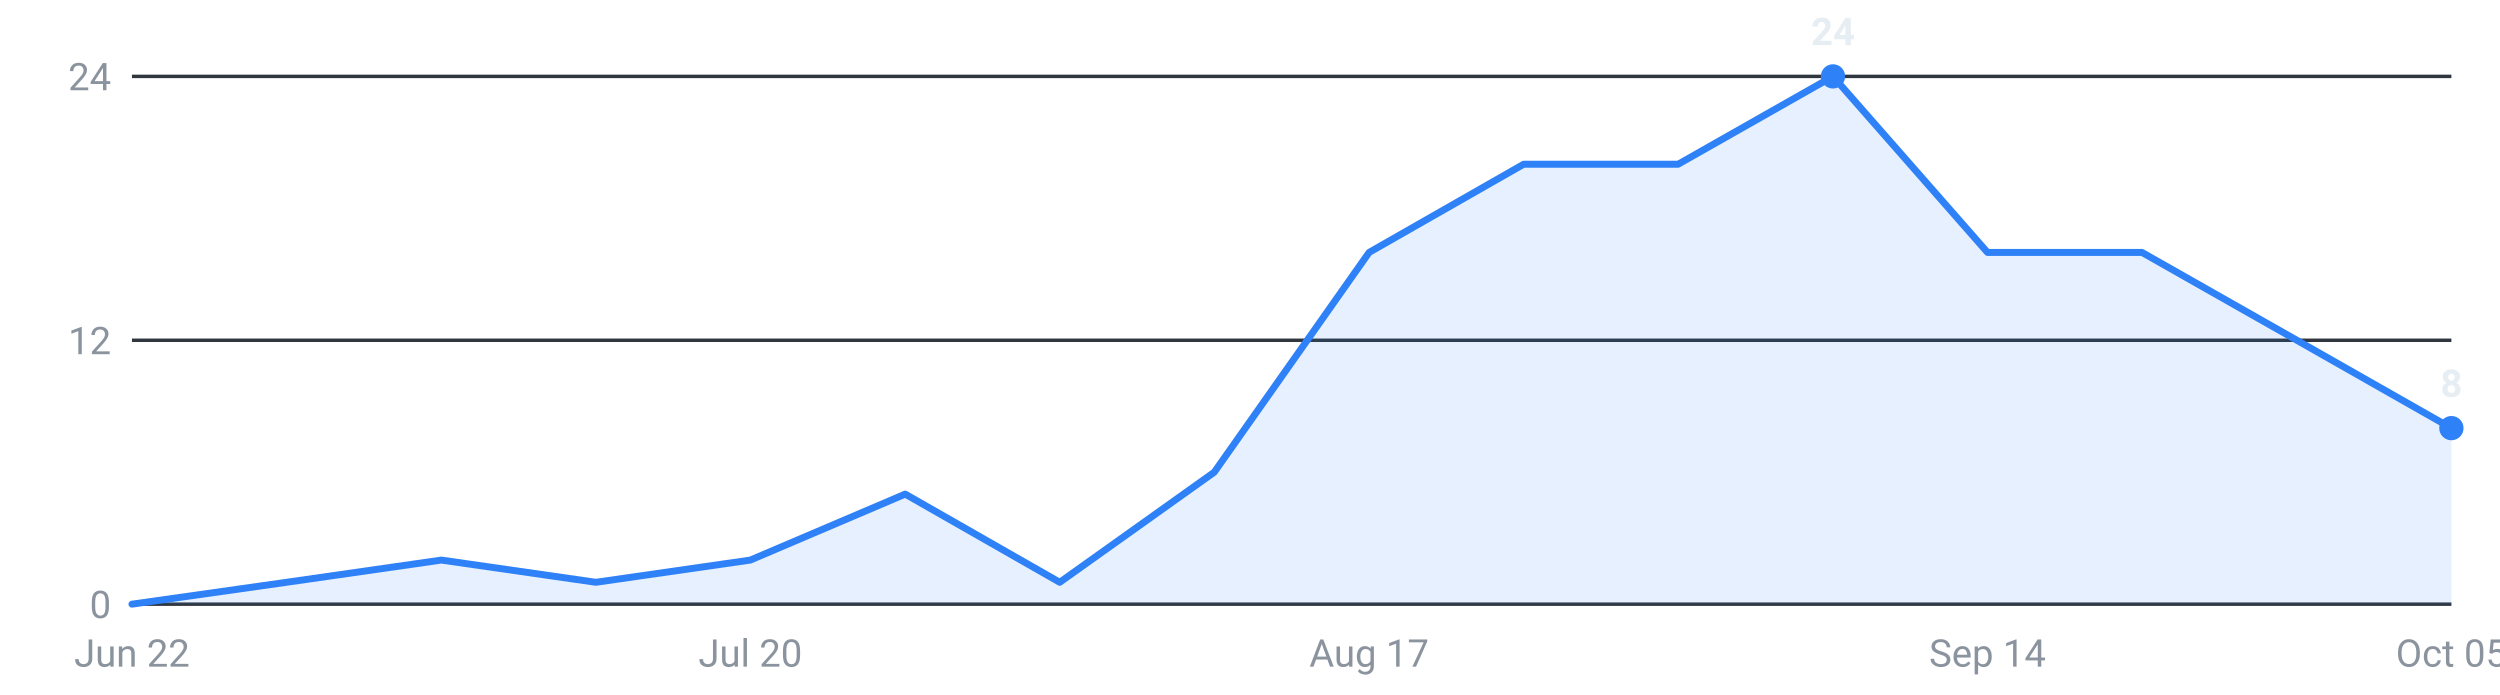
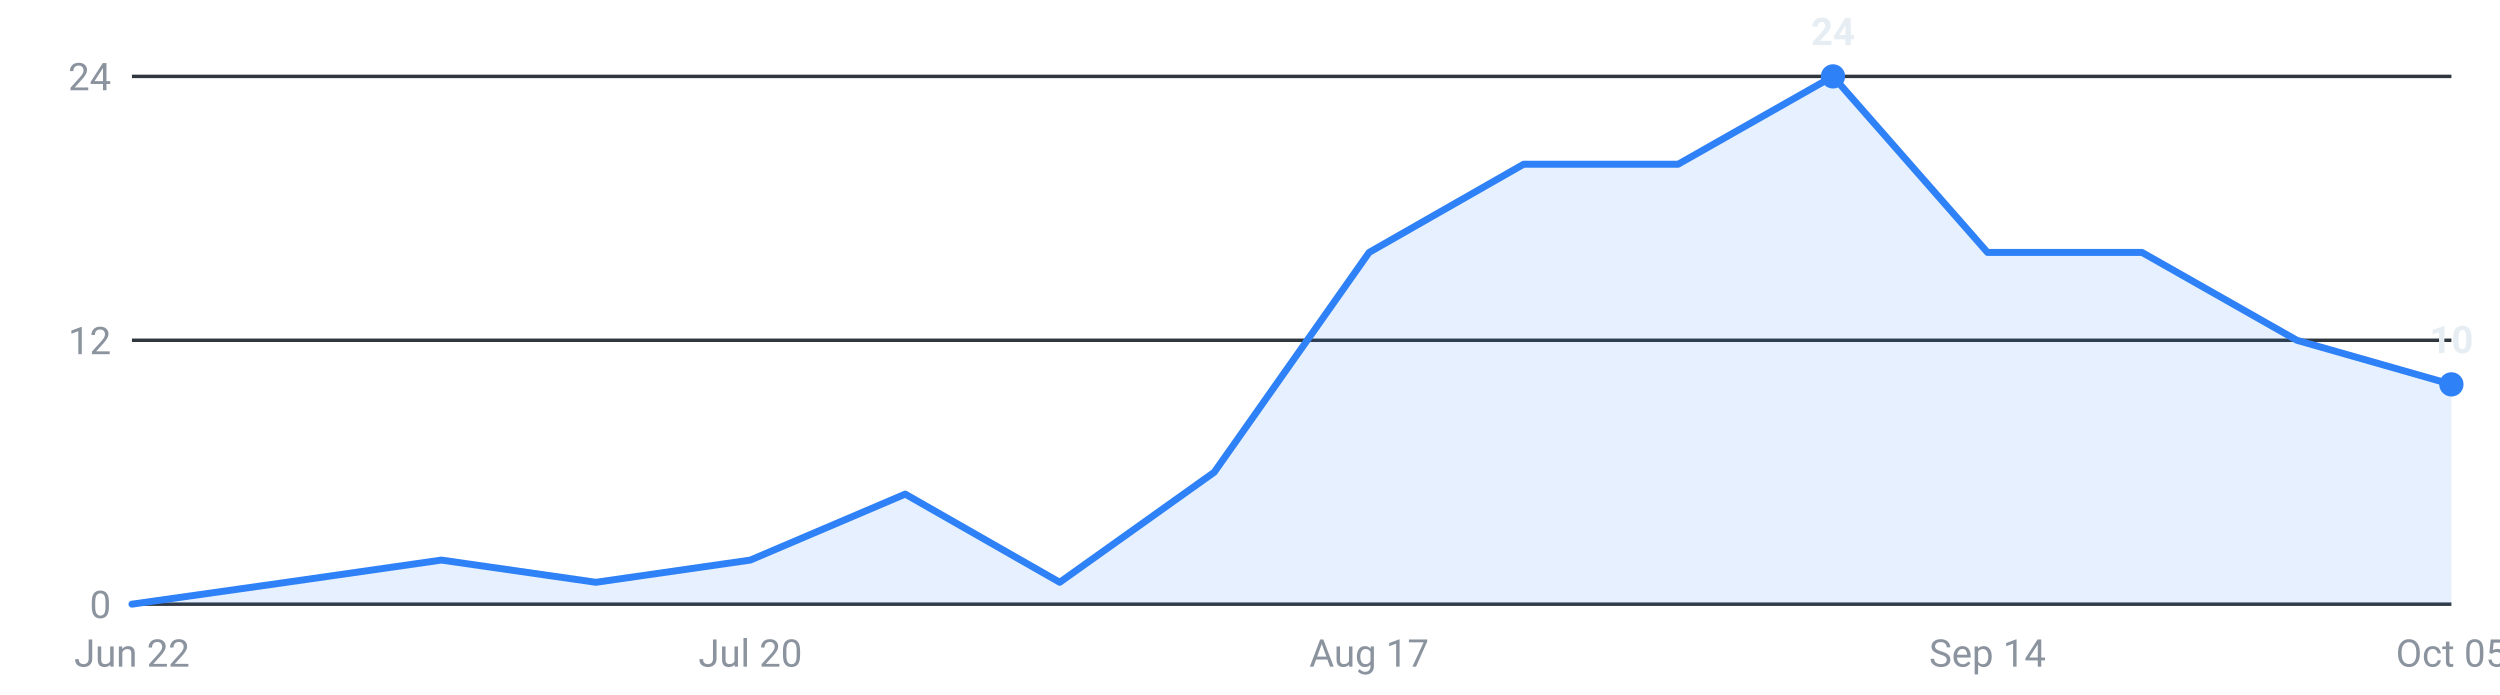
<svg xmlns="http://www.w3.org/2000/svg" viewBox="0 0 720 200" width="720" height="200" role="img" aria-label="Internships posted per week, last 16 weeks">
  <g font-family="-apple-system,Segoe UI,Roboto,sans-serif" font-size="11">
    <line x1="38" y1="174.0" x2="706" y2="174.0" stroke="#30363d" stroke-width="1" />
    <text x="32" y="178.0" text-anchor="end" fill="#8b949e">0</text>
    <line x1="38" y1="98.0" x2="706" y2="98.0" stroke="#30363d" stroke-width="1" />
    <text x="32" y="102.0" text-anchor="end" fill="#8b949e">12</text>
    <line x1="38" y1="22.0" x2="706" y2="22.0" stroke="#30363d" stroke-width="1" />
    <text x="32" y="26.0" text-anchor="end" fill="#8b949e">24</text>
-     <path d="M38.0,174 L38.0,174.0 L82.5,167.7 L127.1,161.3 L171.6,167.7 L216.1,161.3 L260.7,142.3 L305.2,167.7 L349.7,136.0 L394.3,72.7 L438.8,47.3 L483.3,47.3 L527.9,22.0 L572.4,72.7 L616.9,72.7 L661.5,98.0 L706.0,123.3 L706.0,174 Z" fill="#2f81f7" fill-opacity="0.12" />
-     <polyline points="38.0,174.0 82.5,167.7 127.1,161.3 171.6,167.7 216.1,161.3 260.7,142.3 305.2,167.7 349.7,136.0 394.3,72.7 438.8,47.3 483.3,47.3 527.9,22.0 572.4,72.7 616.9,72.7 661.5,98.0 706.0,123.3" fill="none" stroke="#2f81f7" stroke-width="2" stroke-linejoin="round" stroke-linecap="round" />
+     <path d="M38.0,174 L38.0,174.0 L82.5,167.7 L127.1,161.3 L171.6,167.7 L216.1,161.3 L260.7,142.3 L305.2,167.7 L349.7,136.0 L394.3,72.7 L438.8,47.3 L483.3,47.3 L527.9,22.0 L572.4,72.7 L616.9,72.7 L661.5,98.0 L706.0,110.7 L706.0,174 Z" fill="#2f81f7" fill-opacity="0.12" />
+     <polyline points="38.0,174.0 82.5,167.7 127.1,161.3 171.6,167.7 216.1,161.3 260.7,142.3 305.2,167.7 349.7,136.0 394.3,72.7 438.8,47.3 483.3,47.3 527.9,22.0 572.4,72.7 616.9,72.7 661.5,98.0 706.0,110.7" fill="none" stroke="#2f81f7" stroke-width="2" stroke-linejoin="round" stroke-linecap="round" />
    <circle cx="527.9" cy="22.0" r="3.5" fill="#2f81f7" />
    <text x="527.9" y="13.0" text-anchor="middle" fill="#e6edf3" font-weight="600">24</text>
-     <circle cx="706.0" cy="123.3" r="3.5" fill="#2f81f7" />
-     <text x="706.0" y="114.3" text-anchor="middle" fill="#e6edf3" font-weight="600">8</text>
+     <circle cx="706.0" cy="110.7" r="3.5" fill="#2f81f7" />
+     <text x="706.0" y="101.7" text-anchor="middle" fill="#e6edf3" font-weight="600">10</text>
    <text x="38.0" y="192" text-anchor="middle" fill="#8b949e">Jun 22</text>
    <text x="216.1" y="192" text-anchor="middle" fill="#8b949e">Jul 20</text>
    <text x="394.3" y="192" text-anchor="middle" fill="#8b949e">Aug 17</text>
    <text x="572.4" y="192" text-anchor="middle" fill="#8b949e">Sep 14</text>
    <text x="706.0" y="192" text-anchor="middle" fill="#8b949e">Oct 05</text>
  </g>
</svg>
